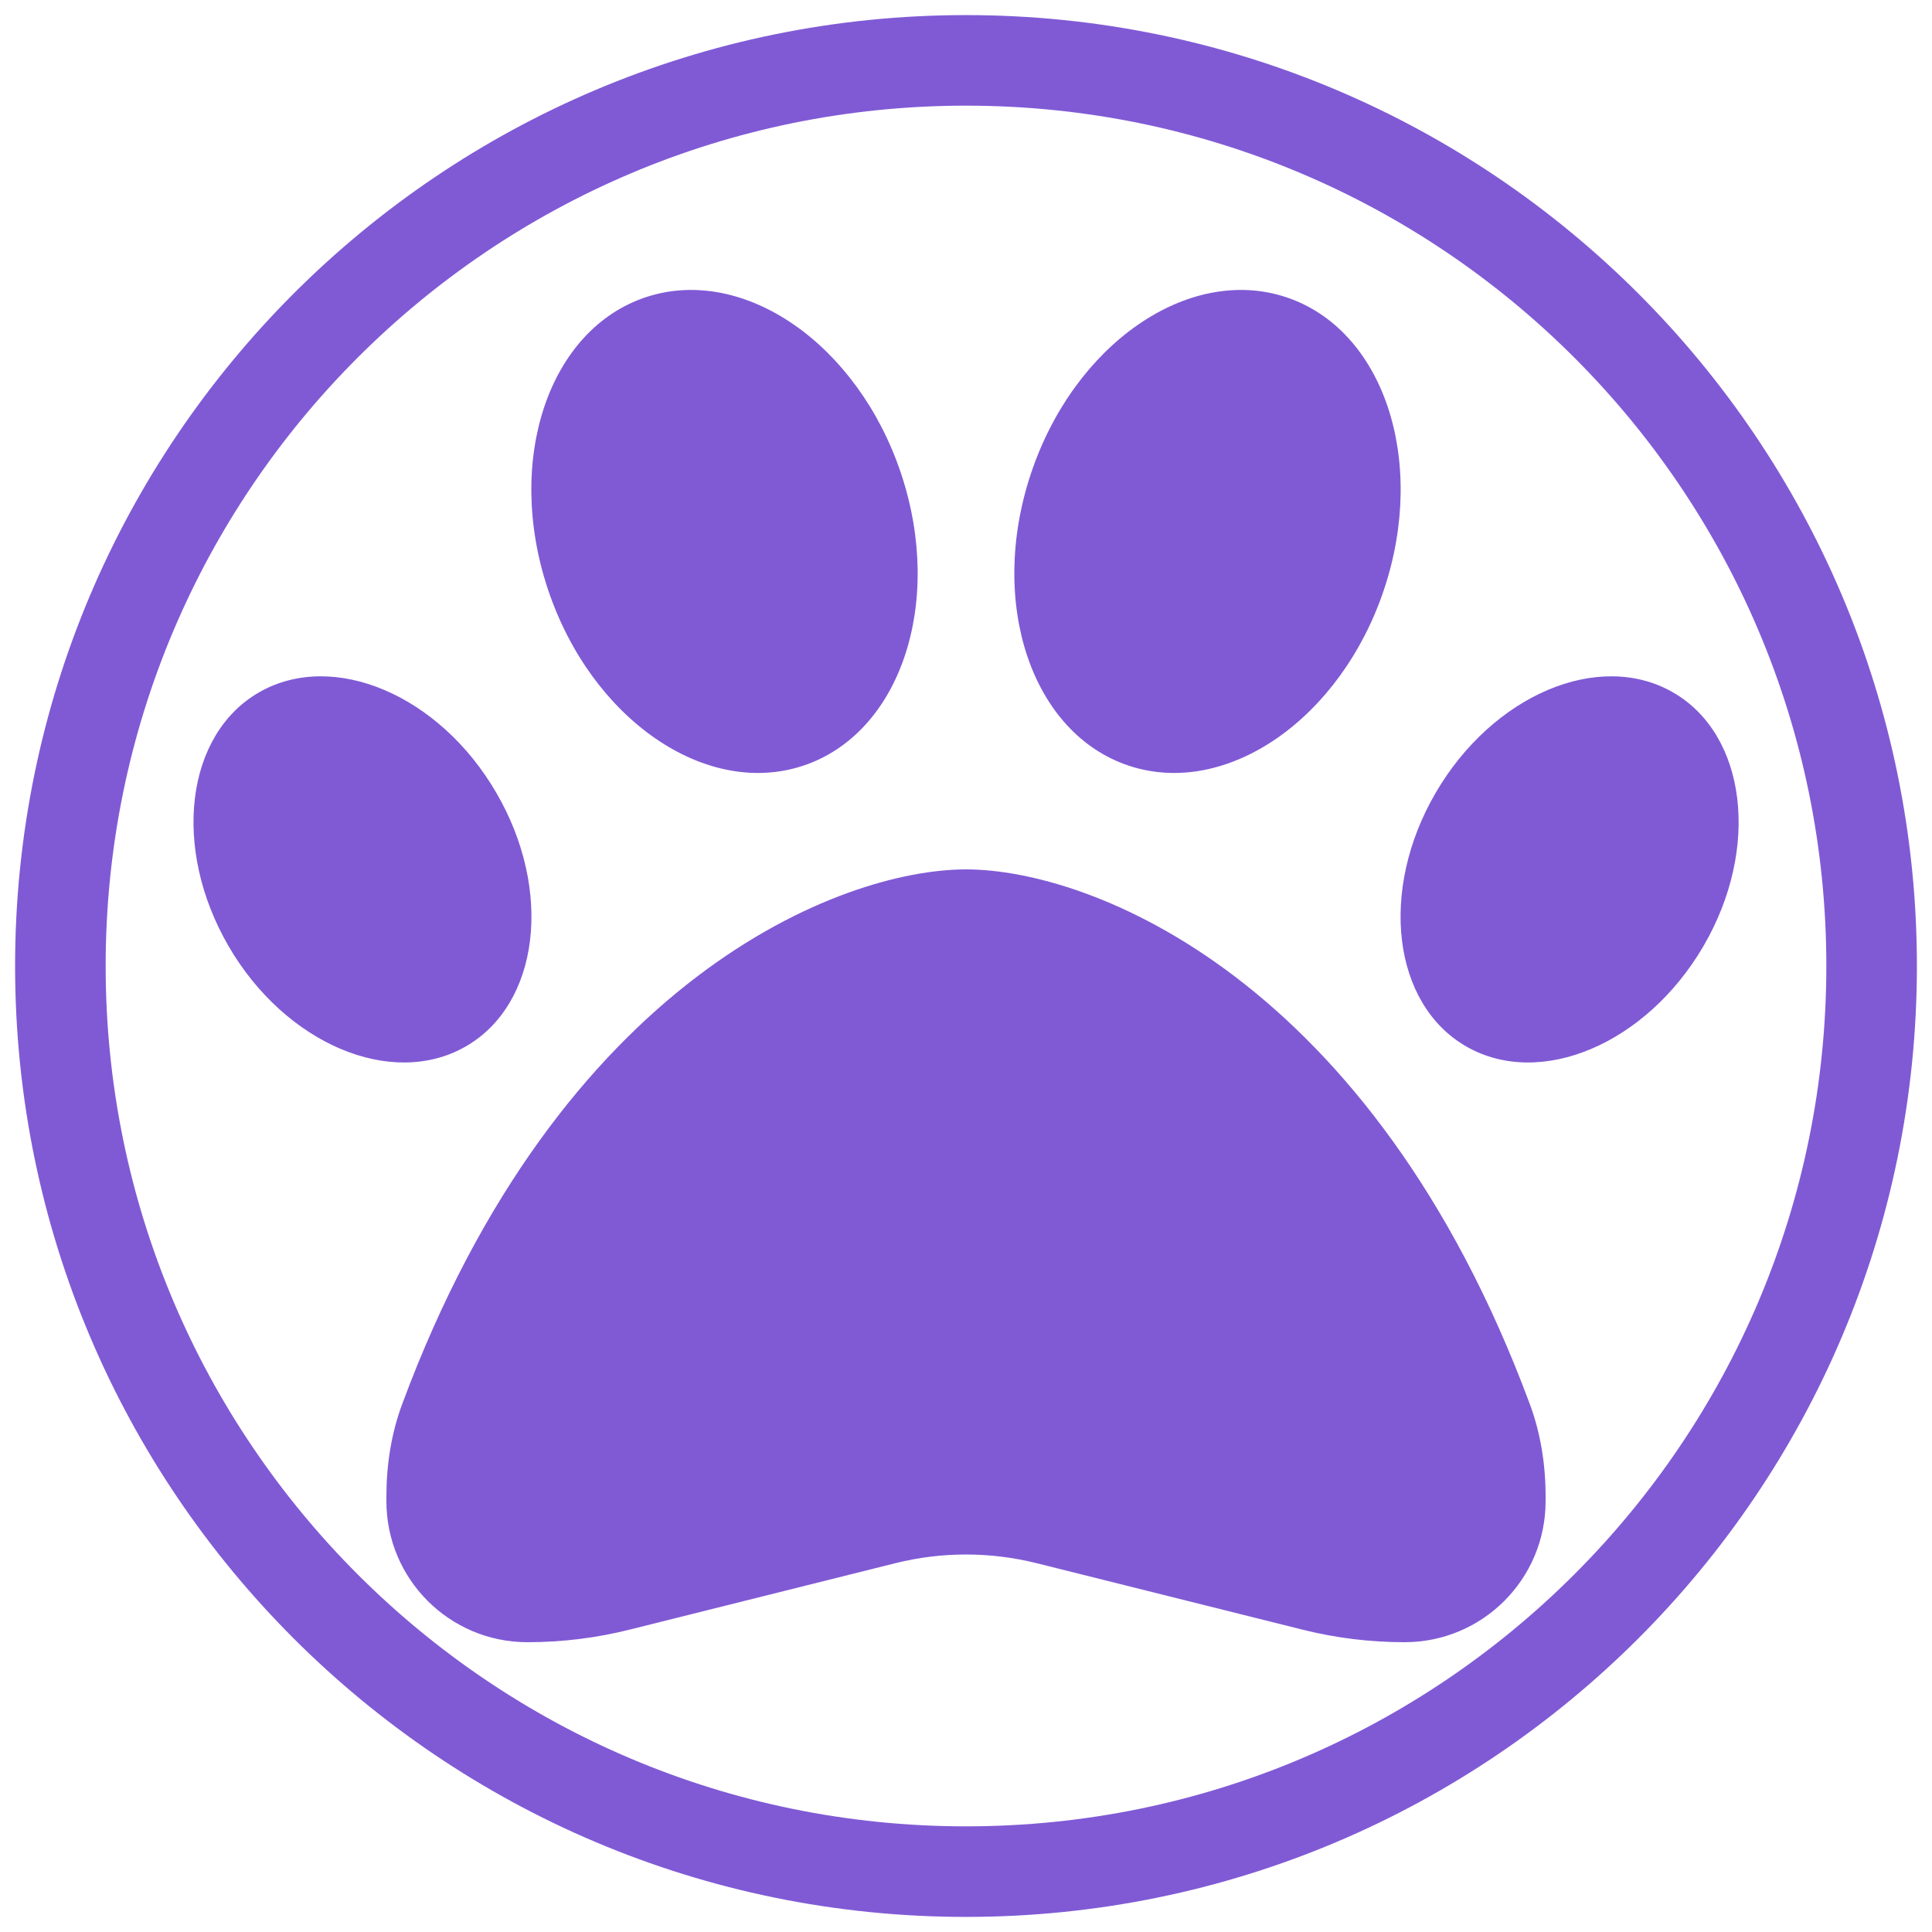
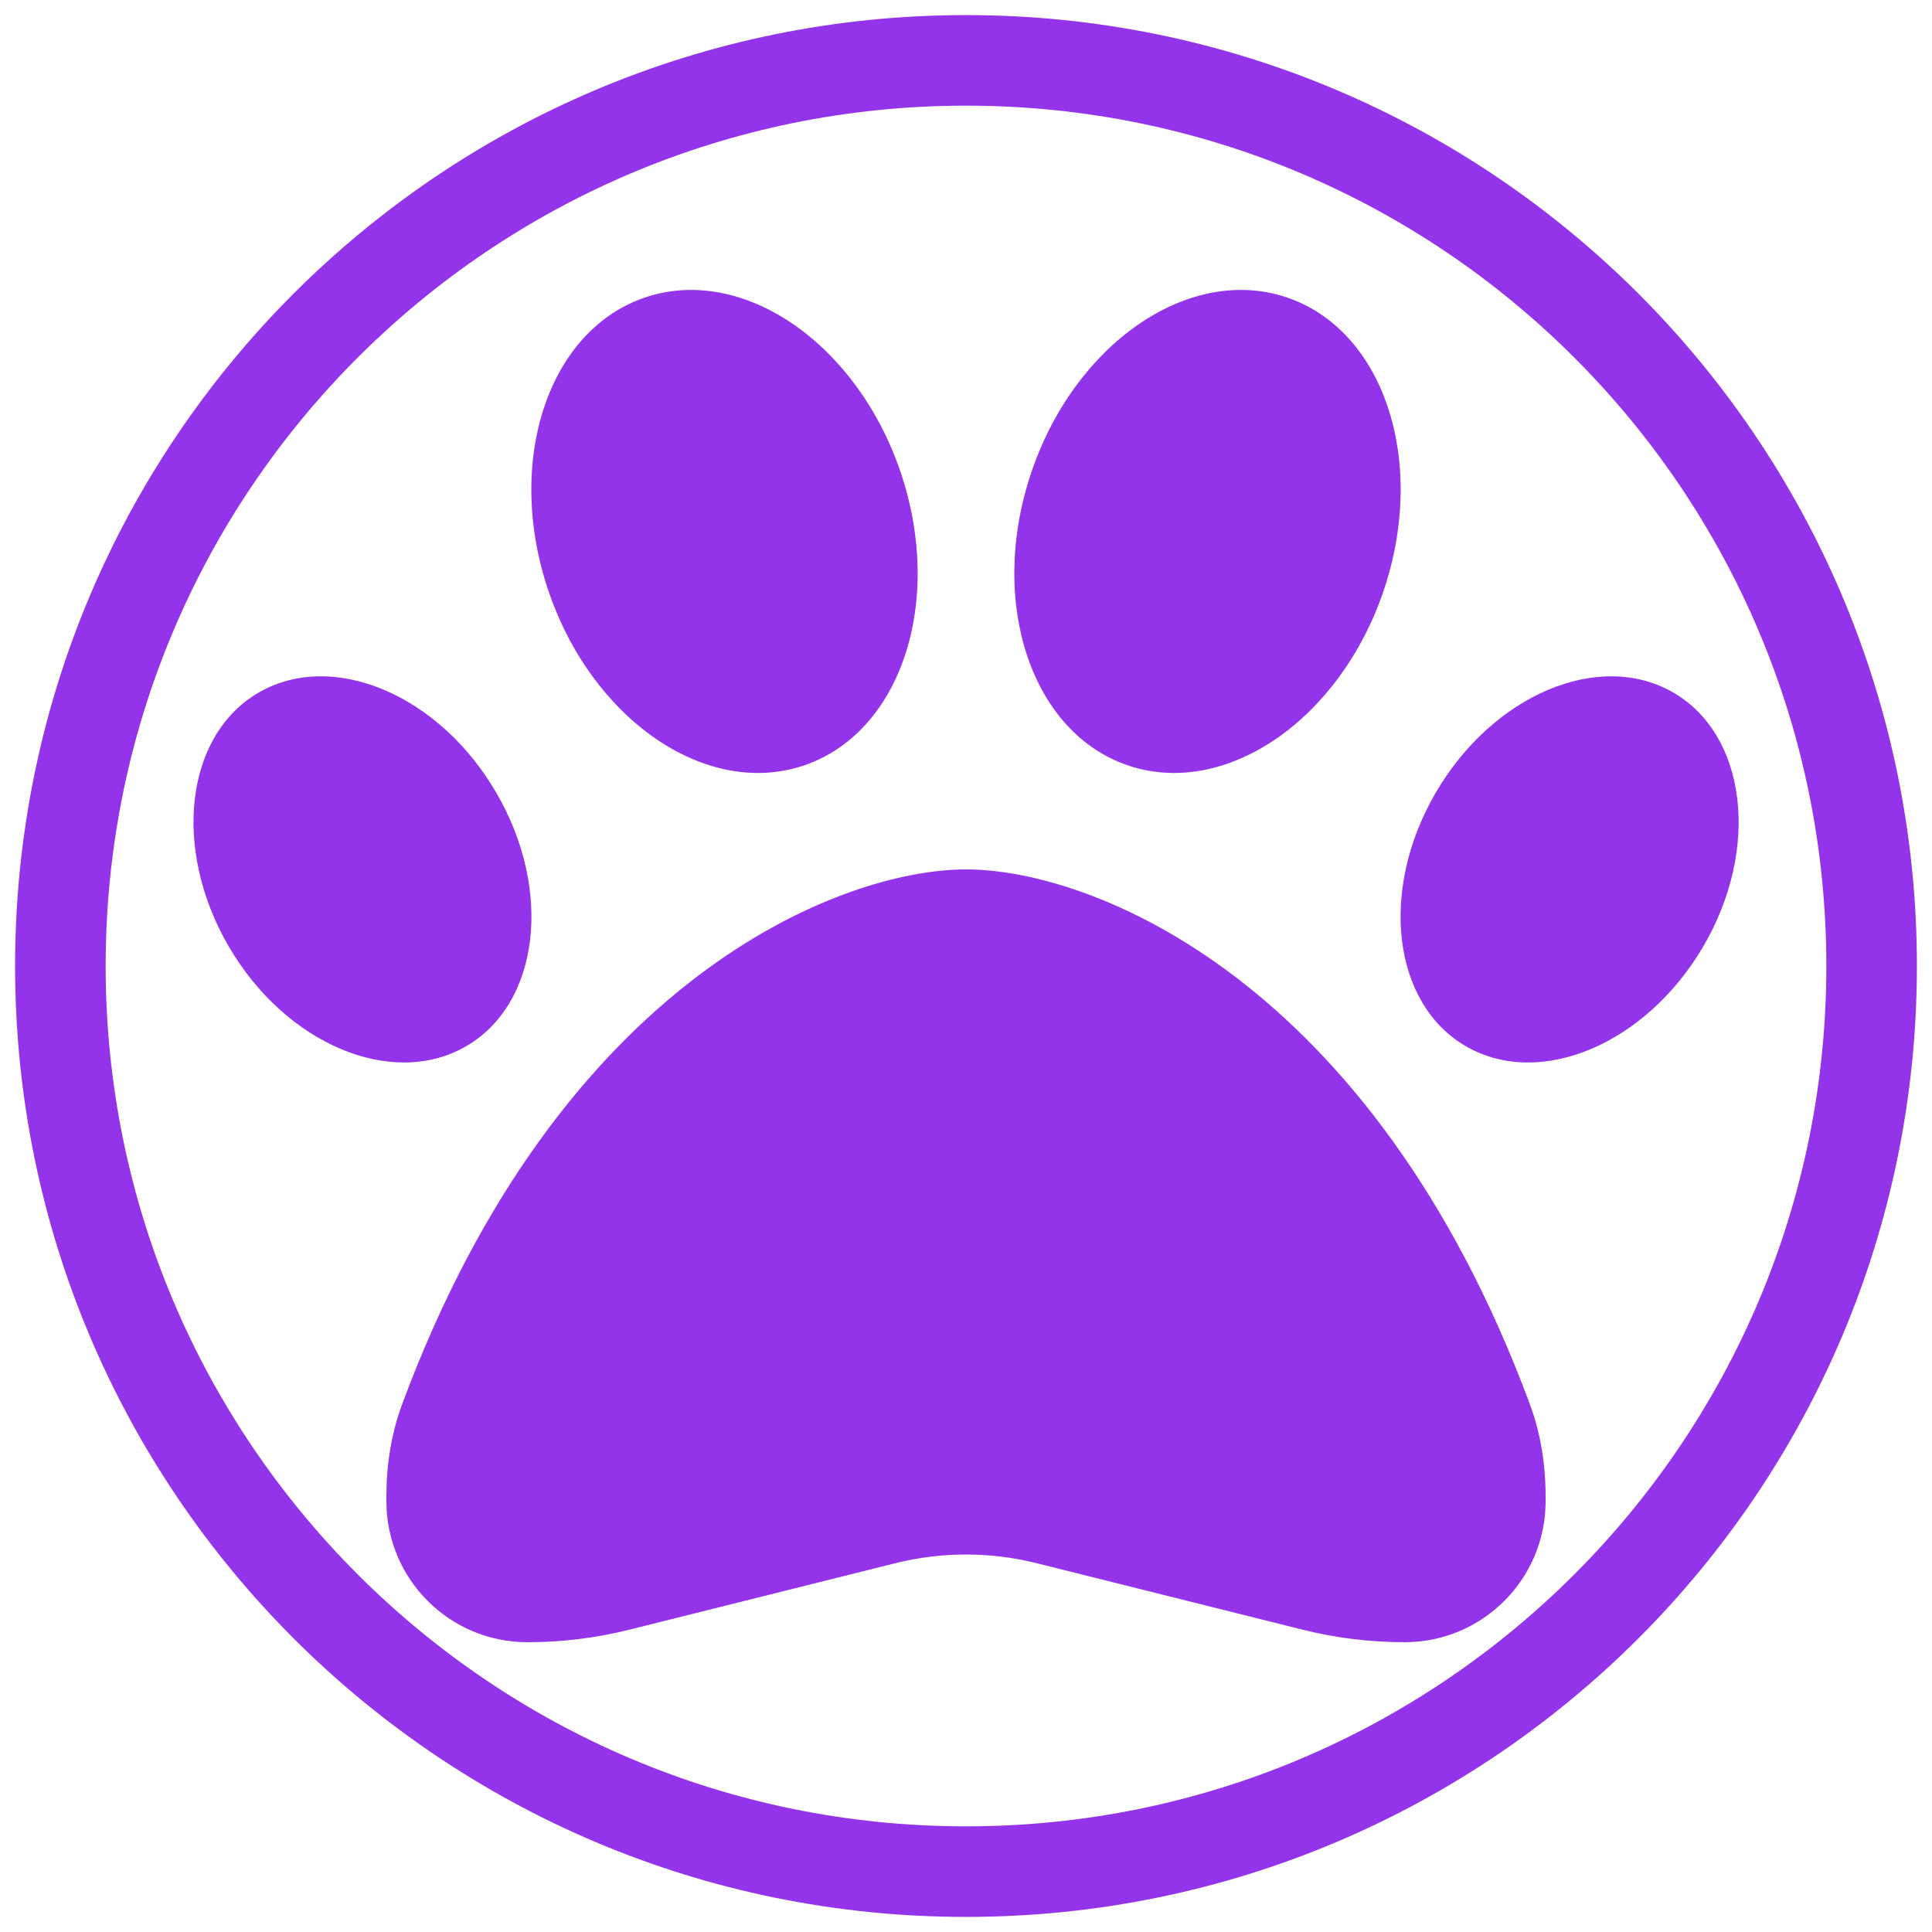
<svg xmlns="http://www.w3.org/2000/svg" height="32" width="32" viewBox="0 0 640 640">
-   <circle cx="320" cy="320" r="300" fill="none" stroke="#805ad5" stroke-width="30" />
-   <path fill="#805ad5" d="M298.5 156.9C312.8 199.8 298.2 243.1 265.9 253.7C233.6 264.3 195.8 238.1 181.5 195.2C167.2 152.3 181.8 109 214.1 98.4C246.4 87.8 284.2 114 298.5 156.9zM164.4 262.6C183.3 295 178.7 332.7 154.2 346.7C129.7 360.7 94.5 345.8 75.7 313.4C56.9 281 61.4 243.3 85.9 229.3C110.4 215.3 145.6 230.2 164.4 262.6zM133.2 465.2C185.6 323.9 278.7 288 320 288C361.3 288 454.4 323.9 506.8 465.2C510.4 474.9 512 485.3 512 495.7L512 497.3C512 523.1 491.1 544 465.3 544C453.8 544 442.4 542.6 431.3 539.8L343.3 517.8C328 514 312 514 296.7 517.8L208.7 539.8C197.6 542.6 186.2 544 174.7 544C148.9 544 128 523.1 128 497.3L128 495.7C128 485.3 129.6 474.9 133.2 465.2zM485.8 346.7C461.3 332.7 456.7 295 475.6 262.6C494.5 230.2 529.6 215.3 554.1 229.3C578.6 243.3 583.2 281 564.3 313.4C545.4 345.8 510.3 360.7 485.8 346.7zM374.1 253.7C341.8 243.1 327.2 199.8 341.5 156.9C355.8 114 393.6 87.8 425.9 98.4C458.2 109 472.8 152.3 458.5 195.2C444.2 238.1 406.4 264.3 374.1 253.7z" />
+   <circle cx="320" cy="320" r="300" fill="none" stroke="#9333ea" stroke-width="30" />
+   <path fill="#9333ea" d="M298.5 156.9C312.8 199.8 298.2 243.1 265.9 253.7C233.6 264.3 195.8 238.1 181.5 195.2C167.2 152.3 181.8 109 214.1 98.4C246.4 87.8 284.2 114 298.5 156.9zM164.4 262.6C183.3 295 178.7 332.7 154.2 346.7C129.7 360.7 94.5 345.8 75.7 313.4C56.9 281 61.4 243.3 85.9 229.3C110.4 215.3 145.6 230.2 164.4 262.6zM133.2 465.2C185.6 323.9 278.7 288 320 288C361.3 288 454.4 323.9 506.8 465.2C510.4 474.9 512 485.3 512 495.7L512 497.3C512 523.1 491.1 544 465.3 544C453.8 544 442.4 542.6 431.3 539.8L343.3 517.8C328 514 312 514 296.7 517.8L208.7 539.8C197.6 542.6 186.2 544 174.7 544C148.9 544 128 523.1 128 497.3L128 495.7C128 485.3 129.6 474.9 133.2 465.2zM485.8 346.7C461.3 332.7 456.7 295 475.6 262.6C494.5 230.2 529.6 215.3 554.1 229.3C578.6 243.3 583.2 281 564.3 313.4C545.4 345.8 510.3 360.7 485.8 346.7zM374.1 253.7C341.8 243.1 327.2 199.8 341.5 156.9C355.8 114 393.6 87.8 425.9 98.4C458.2 109 472.8 152.3 458.5 195.2C444.2 238.1 406.4 264.3 374.1 253.7z" />
</svg>
